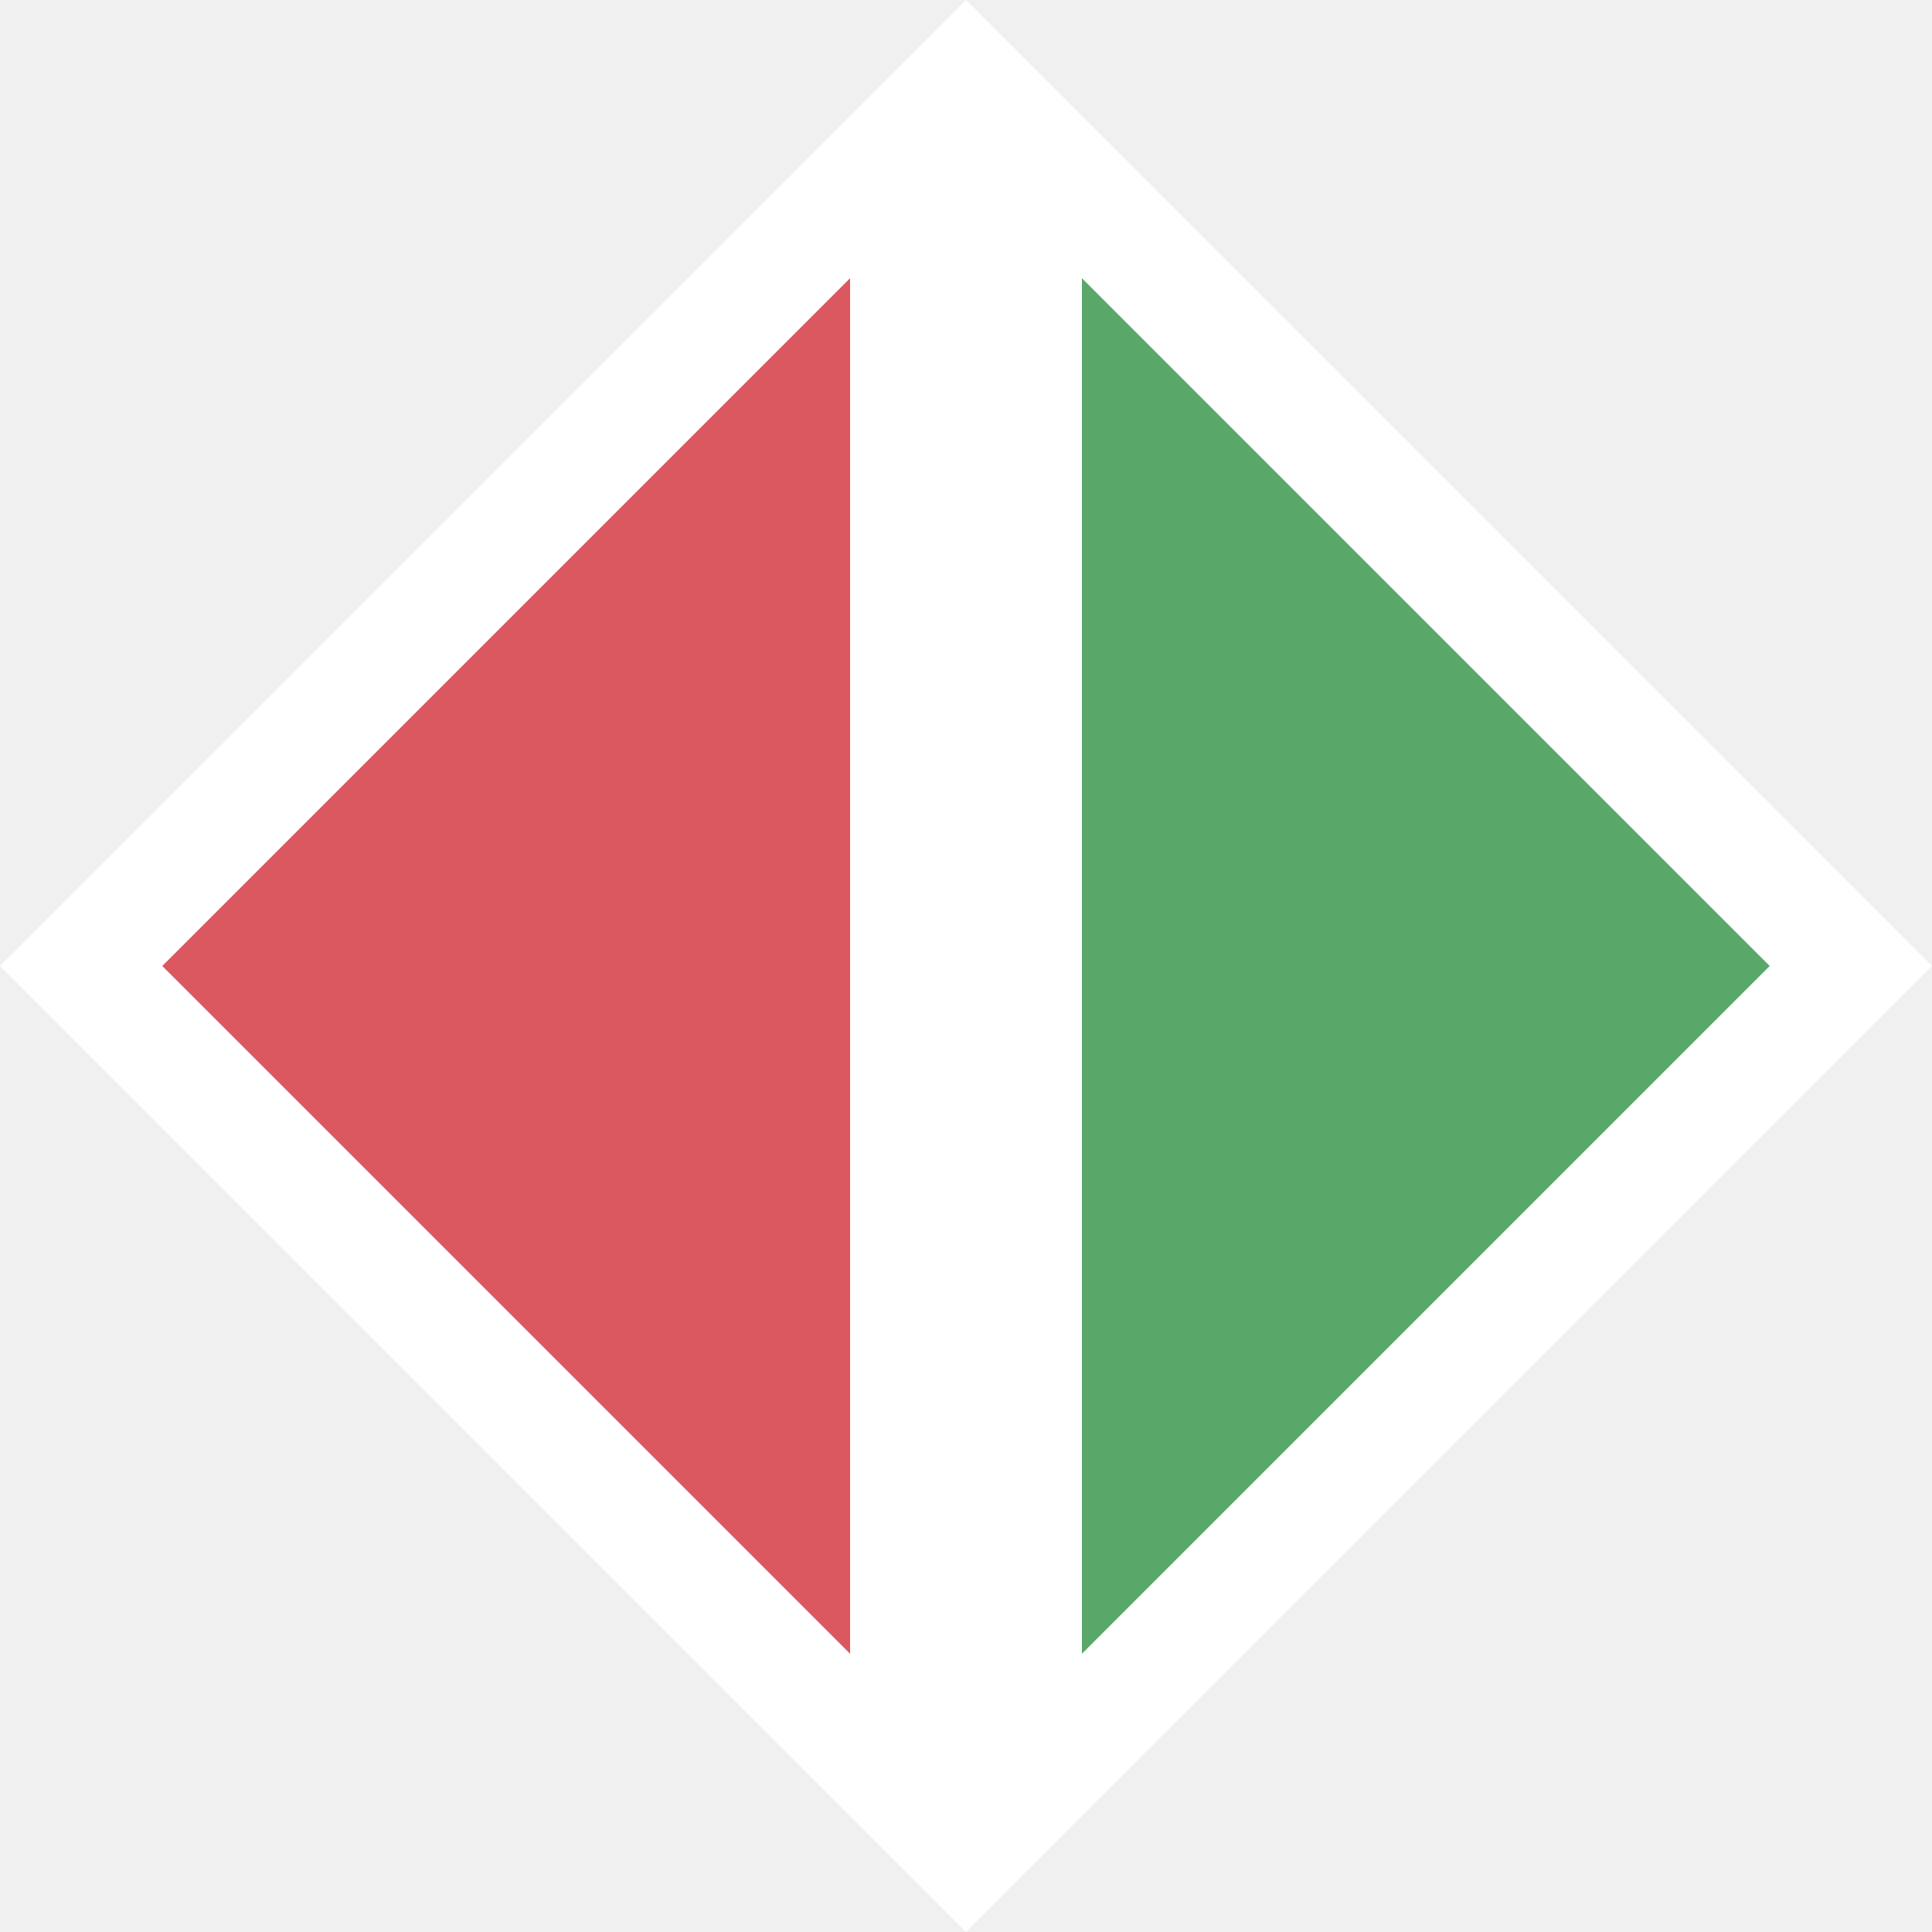
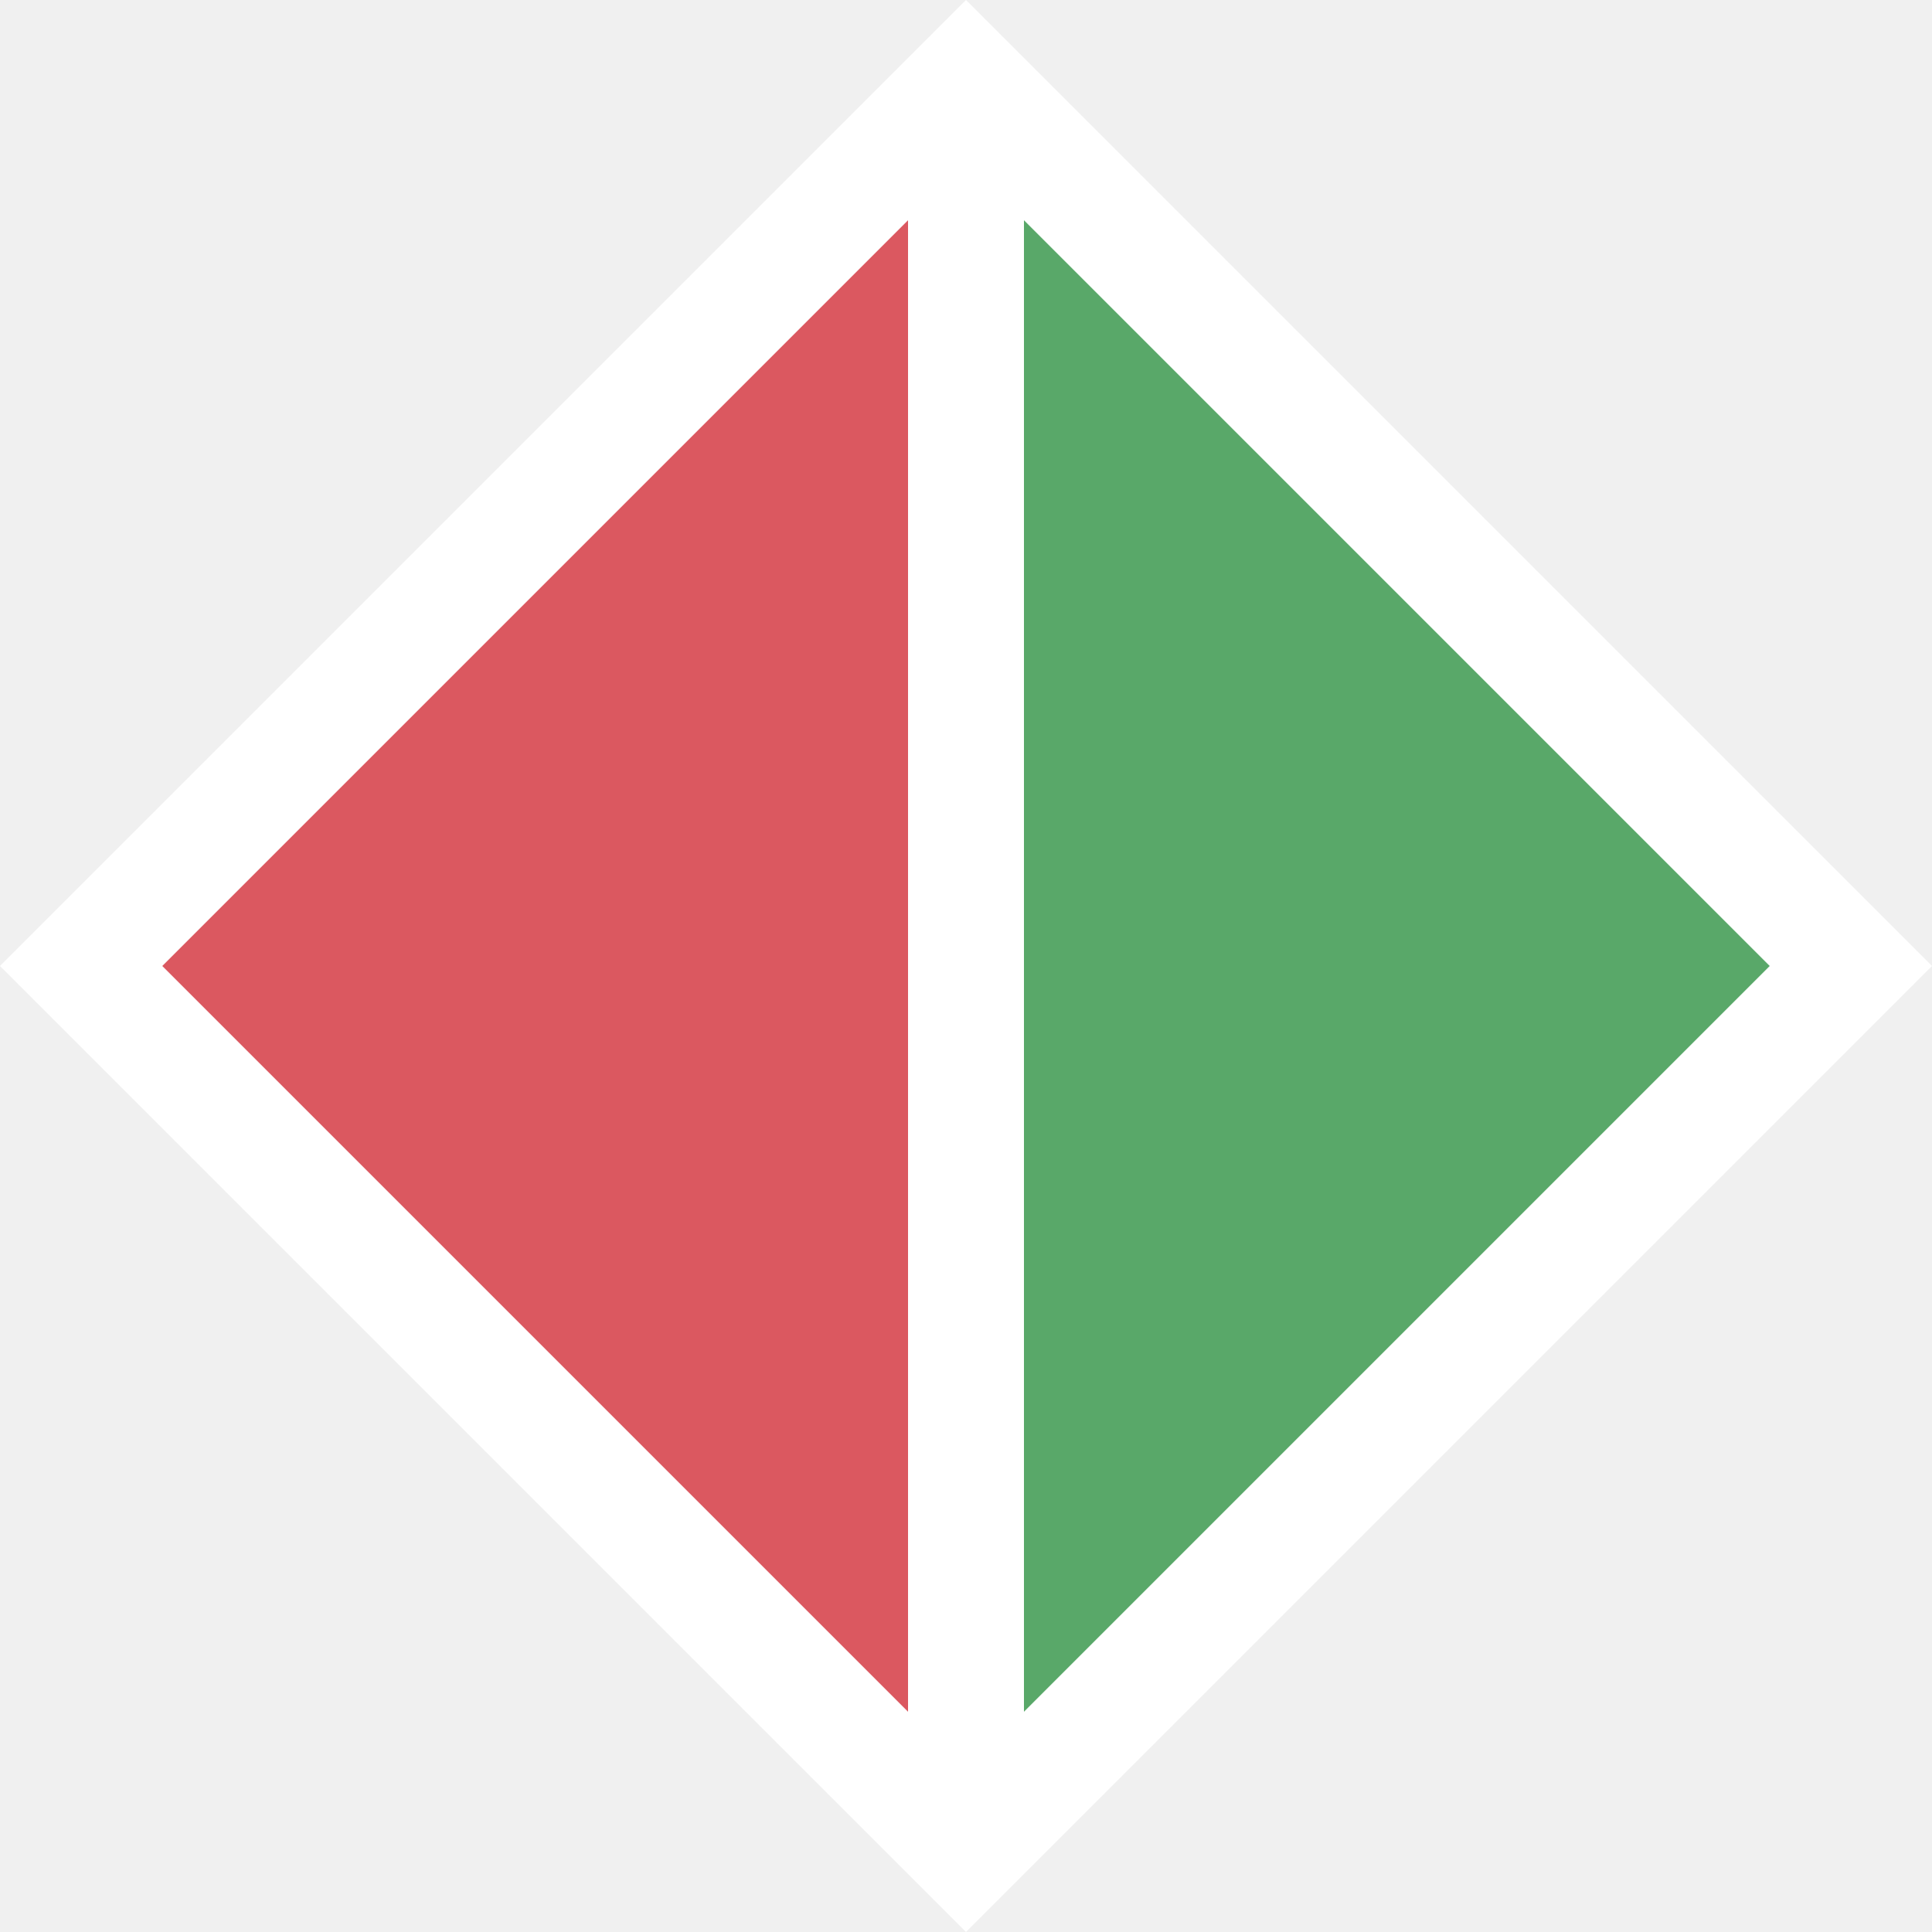
<svg xmlns="http://www.w3.org/2000/svg" viewBox="0 0 5 5" width="5" height="5">
  <polygon points="2.5,0 5,2.5 2.5,5 0,2.5" fill="#FFFFFF" />
-   <polygon points="2.2,0.72 2.2,4.28 0.42,2.5" fill="#DB5860" />
-   <polygon points="2.8,0.72 2.8,4.28 4.58,2.5" fill="#59A869" />
+   <polygon points="2.35,0.57 2.35,4.43 0.42,2.5" fill="#DB5860" />
+   <polygon points="2.65,0.57 2.65,4.43 4.58,2.5" fill="#59A869" />
</svg>
